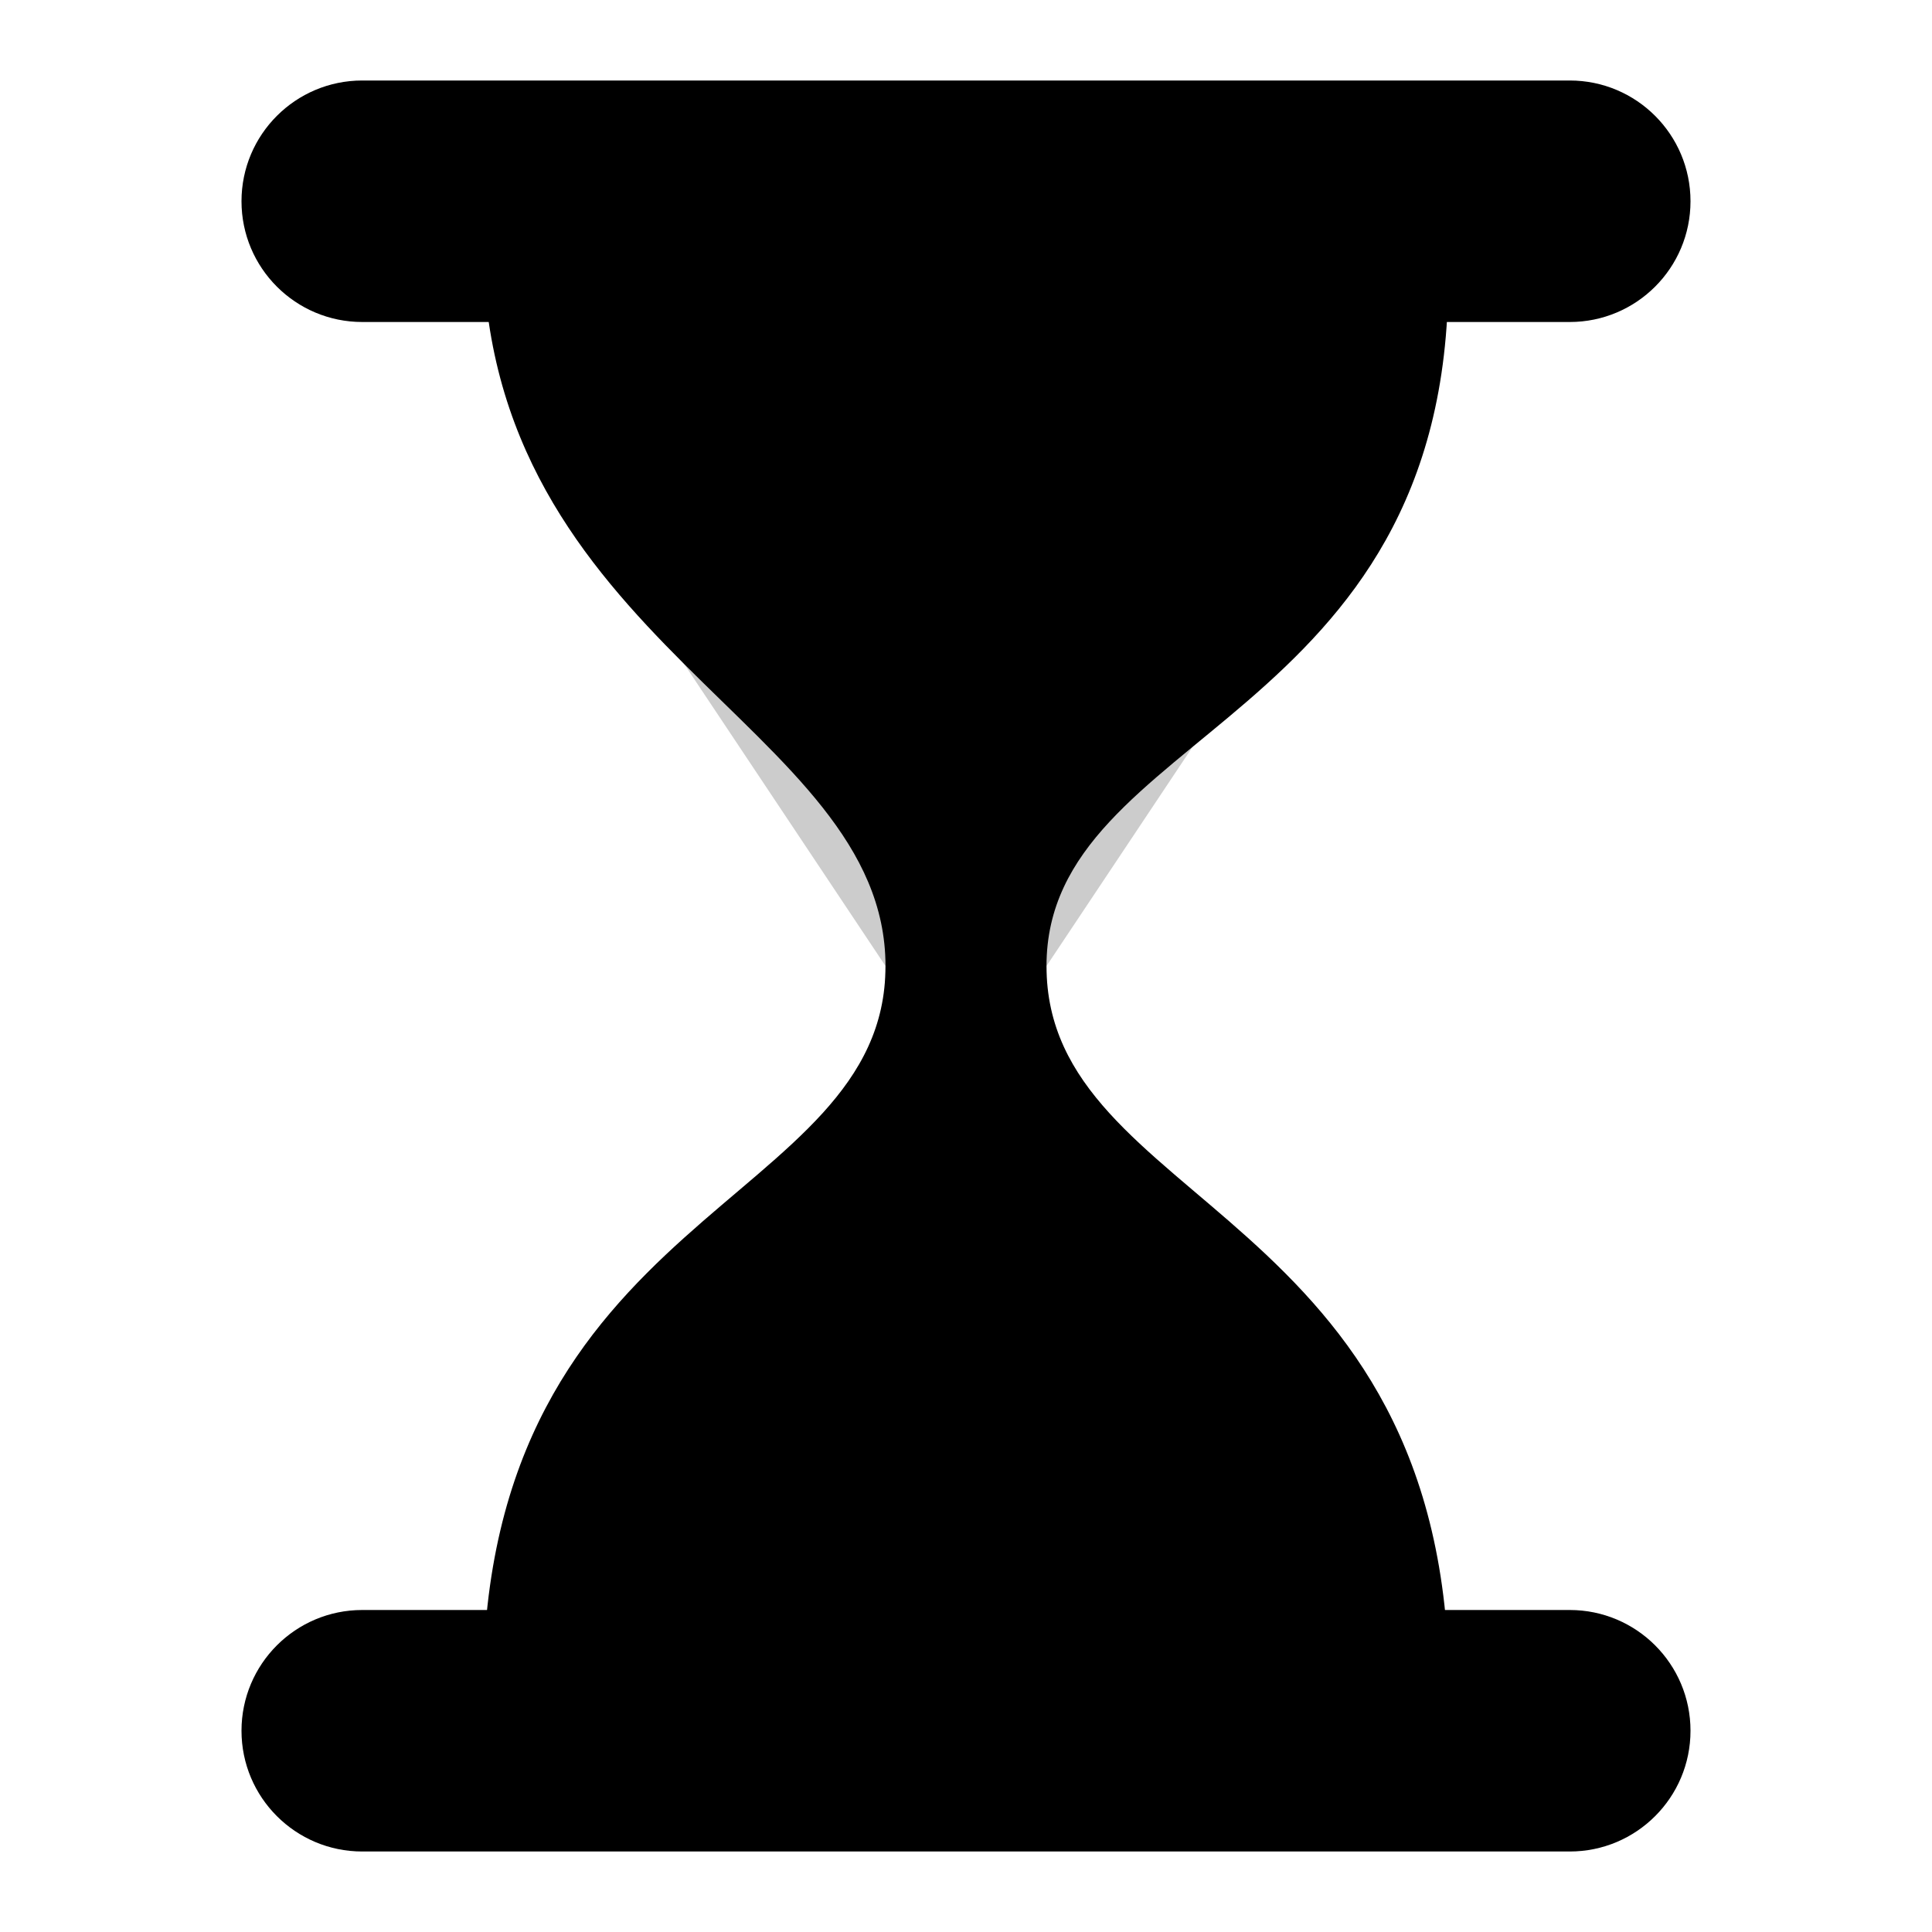
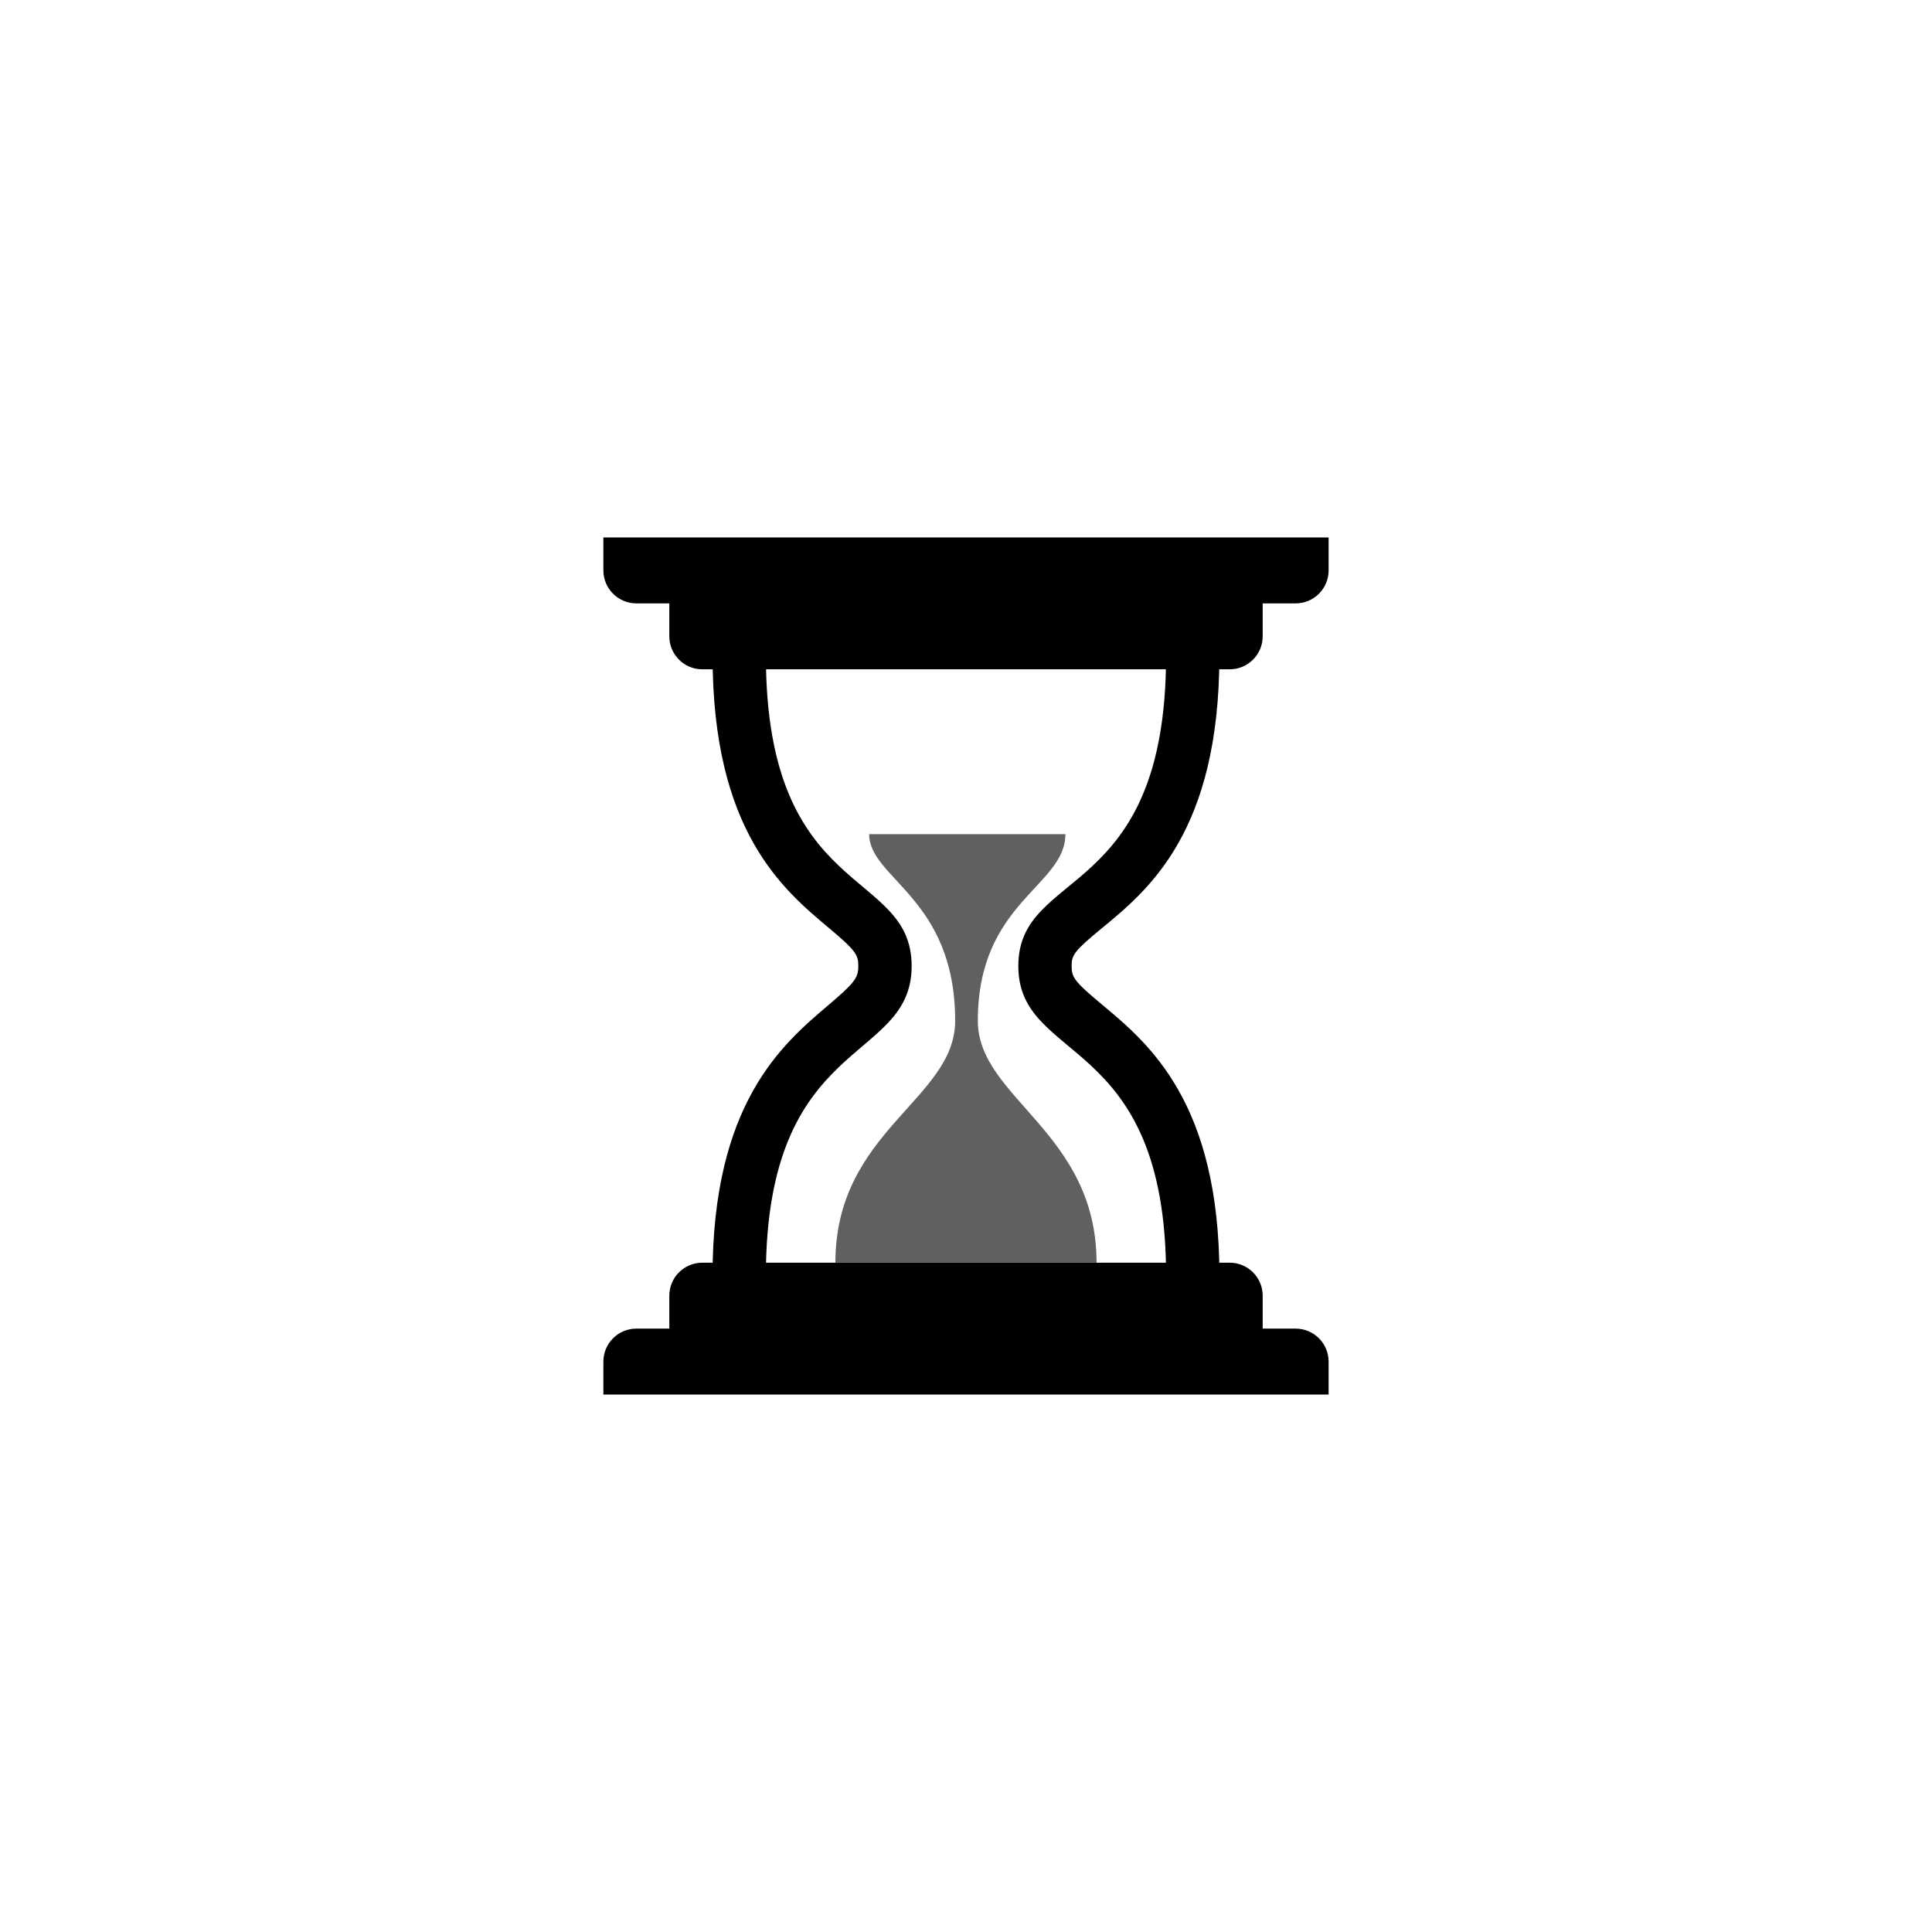
- <svg xmlns="http://www.w3.org/2000/svg" width="24" height="24" viewBox="0 0 24 24" version="1.1">
-   <g fill="currentColor" fill-rule="evenodd">
-     <rect x="3" y="1" width="18" height="3" rx="1.5" ry="1.5" />
-     <rect x="3" y="20" width="18" height="3" rx="1.5" ry="1.5" />
-     <path d="M6,3 C7,3 17,3 18,3              C18,3.147 17.991,3.291 17.991,3.432              C18,9 13,9.074 13,12              C13,15 18,15 18,21              C17,21 7,21 6,21              C6,15 11,15 11,12              C11,9 6,8 6,3 Z" fill="currentColor" />
-     <path d="M7,6 L17,6 L13,12 L13,20              C13,20 11.141,20.566 11,20              C10.859,19.434 11,12 11,12              L7,6 Z" opacity="0.2" />
+ <svg xmlns="http://www.w3.org/2000/svg" height="100%" stroke-miterlimit="10" style="fill-rule:nonzero;clip-rule:evenodd;stroke-linecap:round;stroke-linejoin:round;" version="1.1" viewBox="0 0 128 128" width="100%" xml:space="preserve">
+   <defs />
+   <g id="Layer-1">
+     <g opacity="1">
+       <path d="M88.024 92.392L39.976 92.392L39.976 90.208C39.976 89.004 40.957 88.024 42.16 88.024L85.84 88.024C87.043 88.024 88.024 89.004 88.024 90.208L88.024 92.392Z" fill="currentColor" fill-rule="nonzero" opacity="1" stroke="none" />
+       <path d="M83.656 90.208L44.344 90.208L44.344 85.84C44.344 84.636 45.325 83.656 46.528 83.656L81.472 83.656C82.675 83.656 83.656 84.636 83.656 85.84L83.656 90.208ZM39.976 35.608L88.024 35.608L88.024 37.792C88.024 38.996 87.043 39.976 85.84 39.976L42.16 39.976C40.957 39.976 39.976 38.996 39.976 37.792L39.976 35.608Z" fill="currentColor" fill-rule="nonzero" opacity="1" stroke="none" />
+       <path d="M44.344 37.792L83.656 37.792L83.656 42.16C83.656 43.364 82.675 44.344 81.472 44.344L46.528 44.344C45.325 44.344 44.344 43.364 44.344 42.16L44.344 37.792Z" fill="currentColor" fill-rule="nonzero" opacity="1" stroke="none" />
+       <path d="M54.559 42.071C56.583 42.071 59.595 42.178 64 42.178C74.894 42.178 77.255 42.191 77.255 43.449C77.255 59.748 67.466 57.474 67.466 64C67.466 70.526 77.257 68.418 77.257 84.556C77.257 85.746 76.656 86.017 74.356 86.017C72.424 86.017 69.298 85.825 64.323 85.825C60.014 85.825 56.992 85.921 54.908 85.921C51.722 85.921 50.741 85.694 50.741 84.556C50.741 68.501 60.399 70.524 60.399 64C60.399 57.476 50.743 59.663 50.743 43.447C50.743 42.3 51.58 42.071 54.559 42.071M54.559 38.537C52.359 38.537 47.209 38.537 47.209 43.447C47.209 55.017 51.833 58.896 54.895 61.462C56.708 62.984 56.865 63.262 56.865 64C56.865 64.795 56.62 65.114 54.858 66.612C51.809 69.204 47.207 73.118 47.207 84.556C47.207 89.457 52.41 89.457 54.908 89.457C55.777 89.457 56.808 89.439 58.025 89.419C59.728 89.391 61.803 89.358 64.323 89.358C67.333 89.358 69.619 89.428 71.456 89.487C72.633 89.524 73.585 89.55 74.356 89.55C78.626 89.55 80.79 87.869 80.79 84.556C80.79 73.037 76.11 69.137 73.016 66.56C71.159 65.016 70.998 64.736 70.998 64C70.998 63.284 71.157 63.011 72.978 61.515C76.088 58.962 80.786 55.1 80.786 43.449C80.786 41.553 79.784 39.212 75.001 38.819C72.963 38.651 69.827 38.644 64 38.644C61.399 38.644 59.287 38.605 57.584 38.576C56.393 38.554 55.393 38.537 54.559 38.537L54.559 38.537Z" fill="currentColor" fill-rule="nonzero" opacity="1" stroke="none" />
+       <path d="M64.784 67.632C64.784 59.75 70.585 58.73 70.585 55.264L57.584 55.264C57.584 58.219 63.282 59.483 63.282 67.632C63.282 72.843 55.347 74.92 55.347 83.656L72.649 83.656C72.651 74.988 64.784 72.76 64.784 67.632Z" fill="#606060" fill-rule="nonzero" opacity="1" stroke="none" />
+     </g>
  </g>
</svg>
